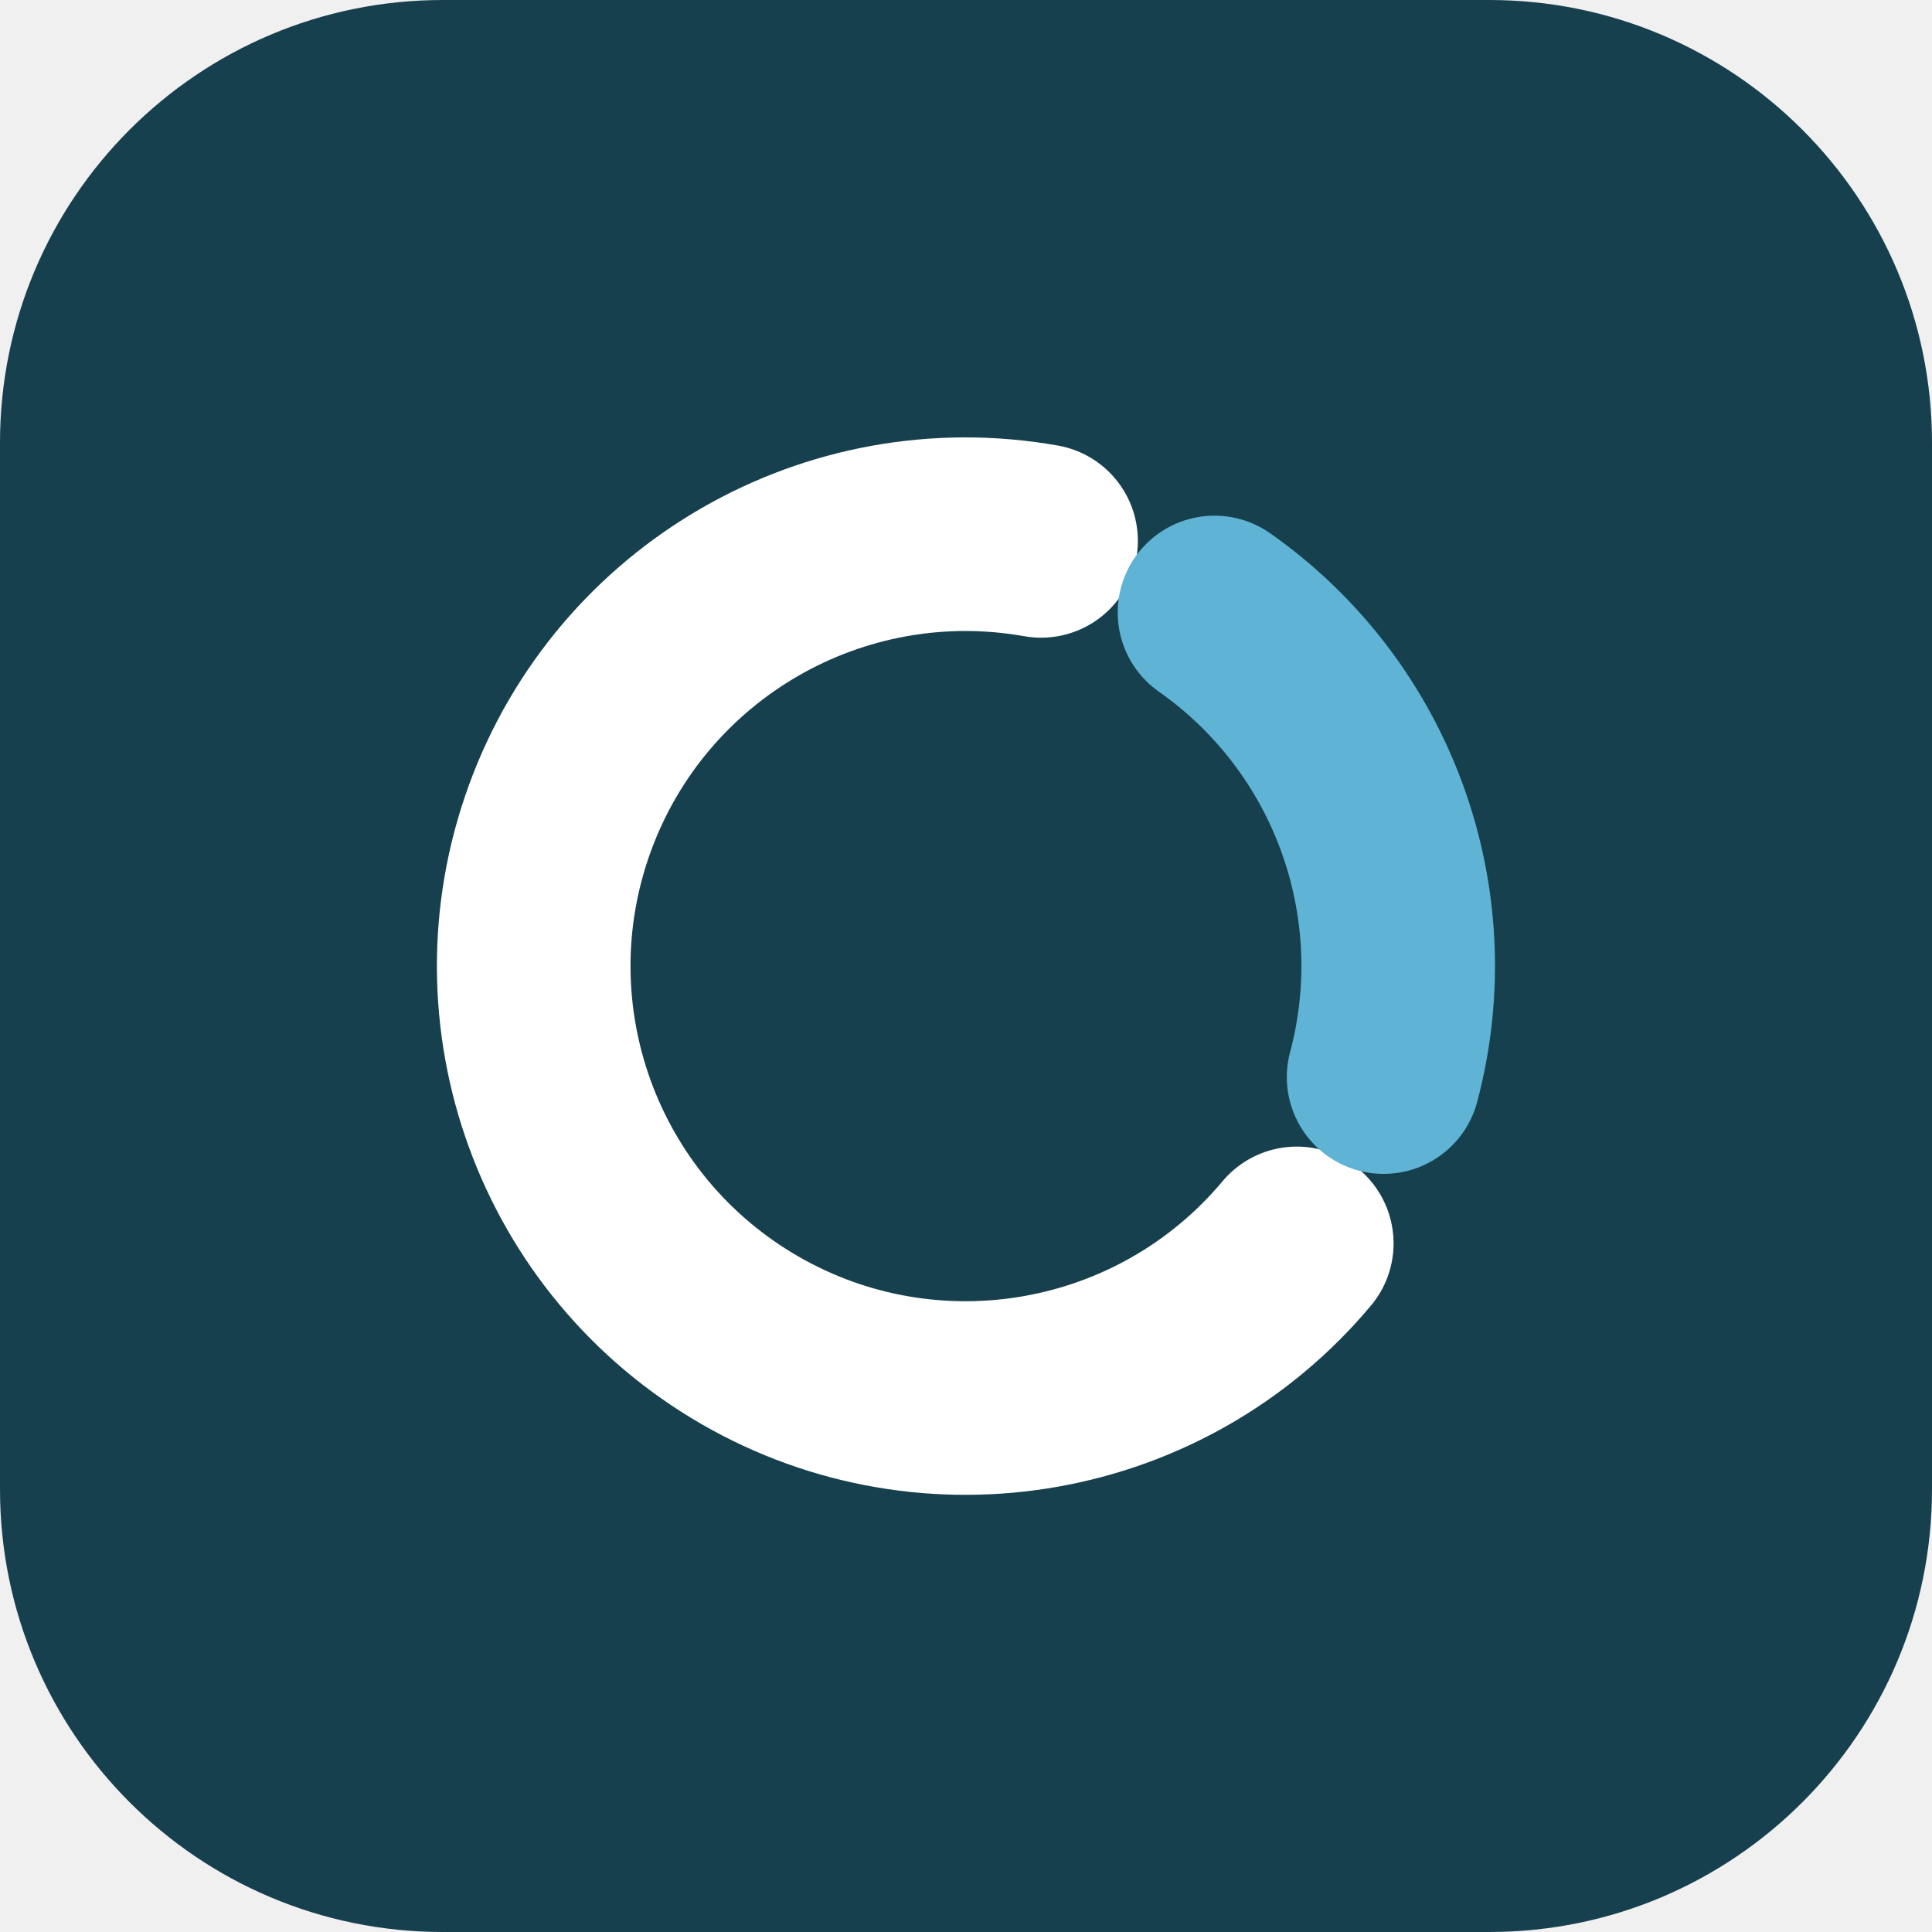
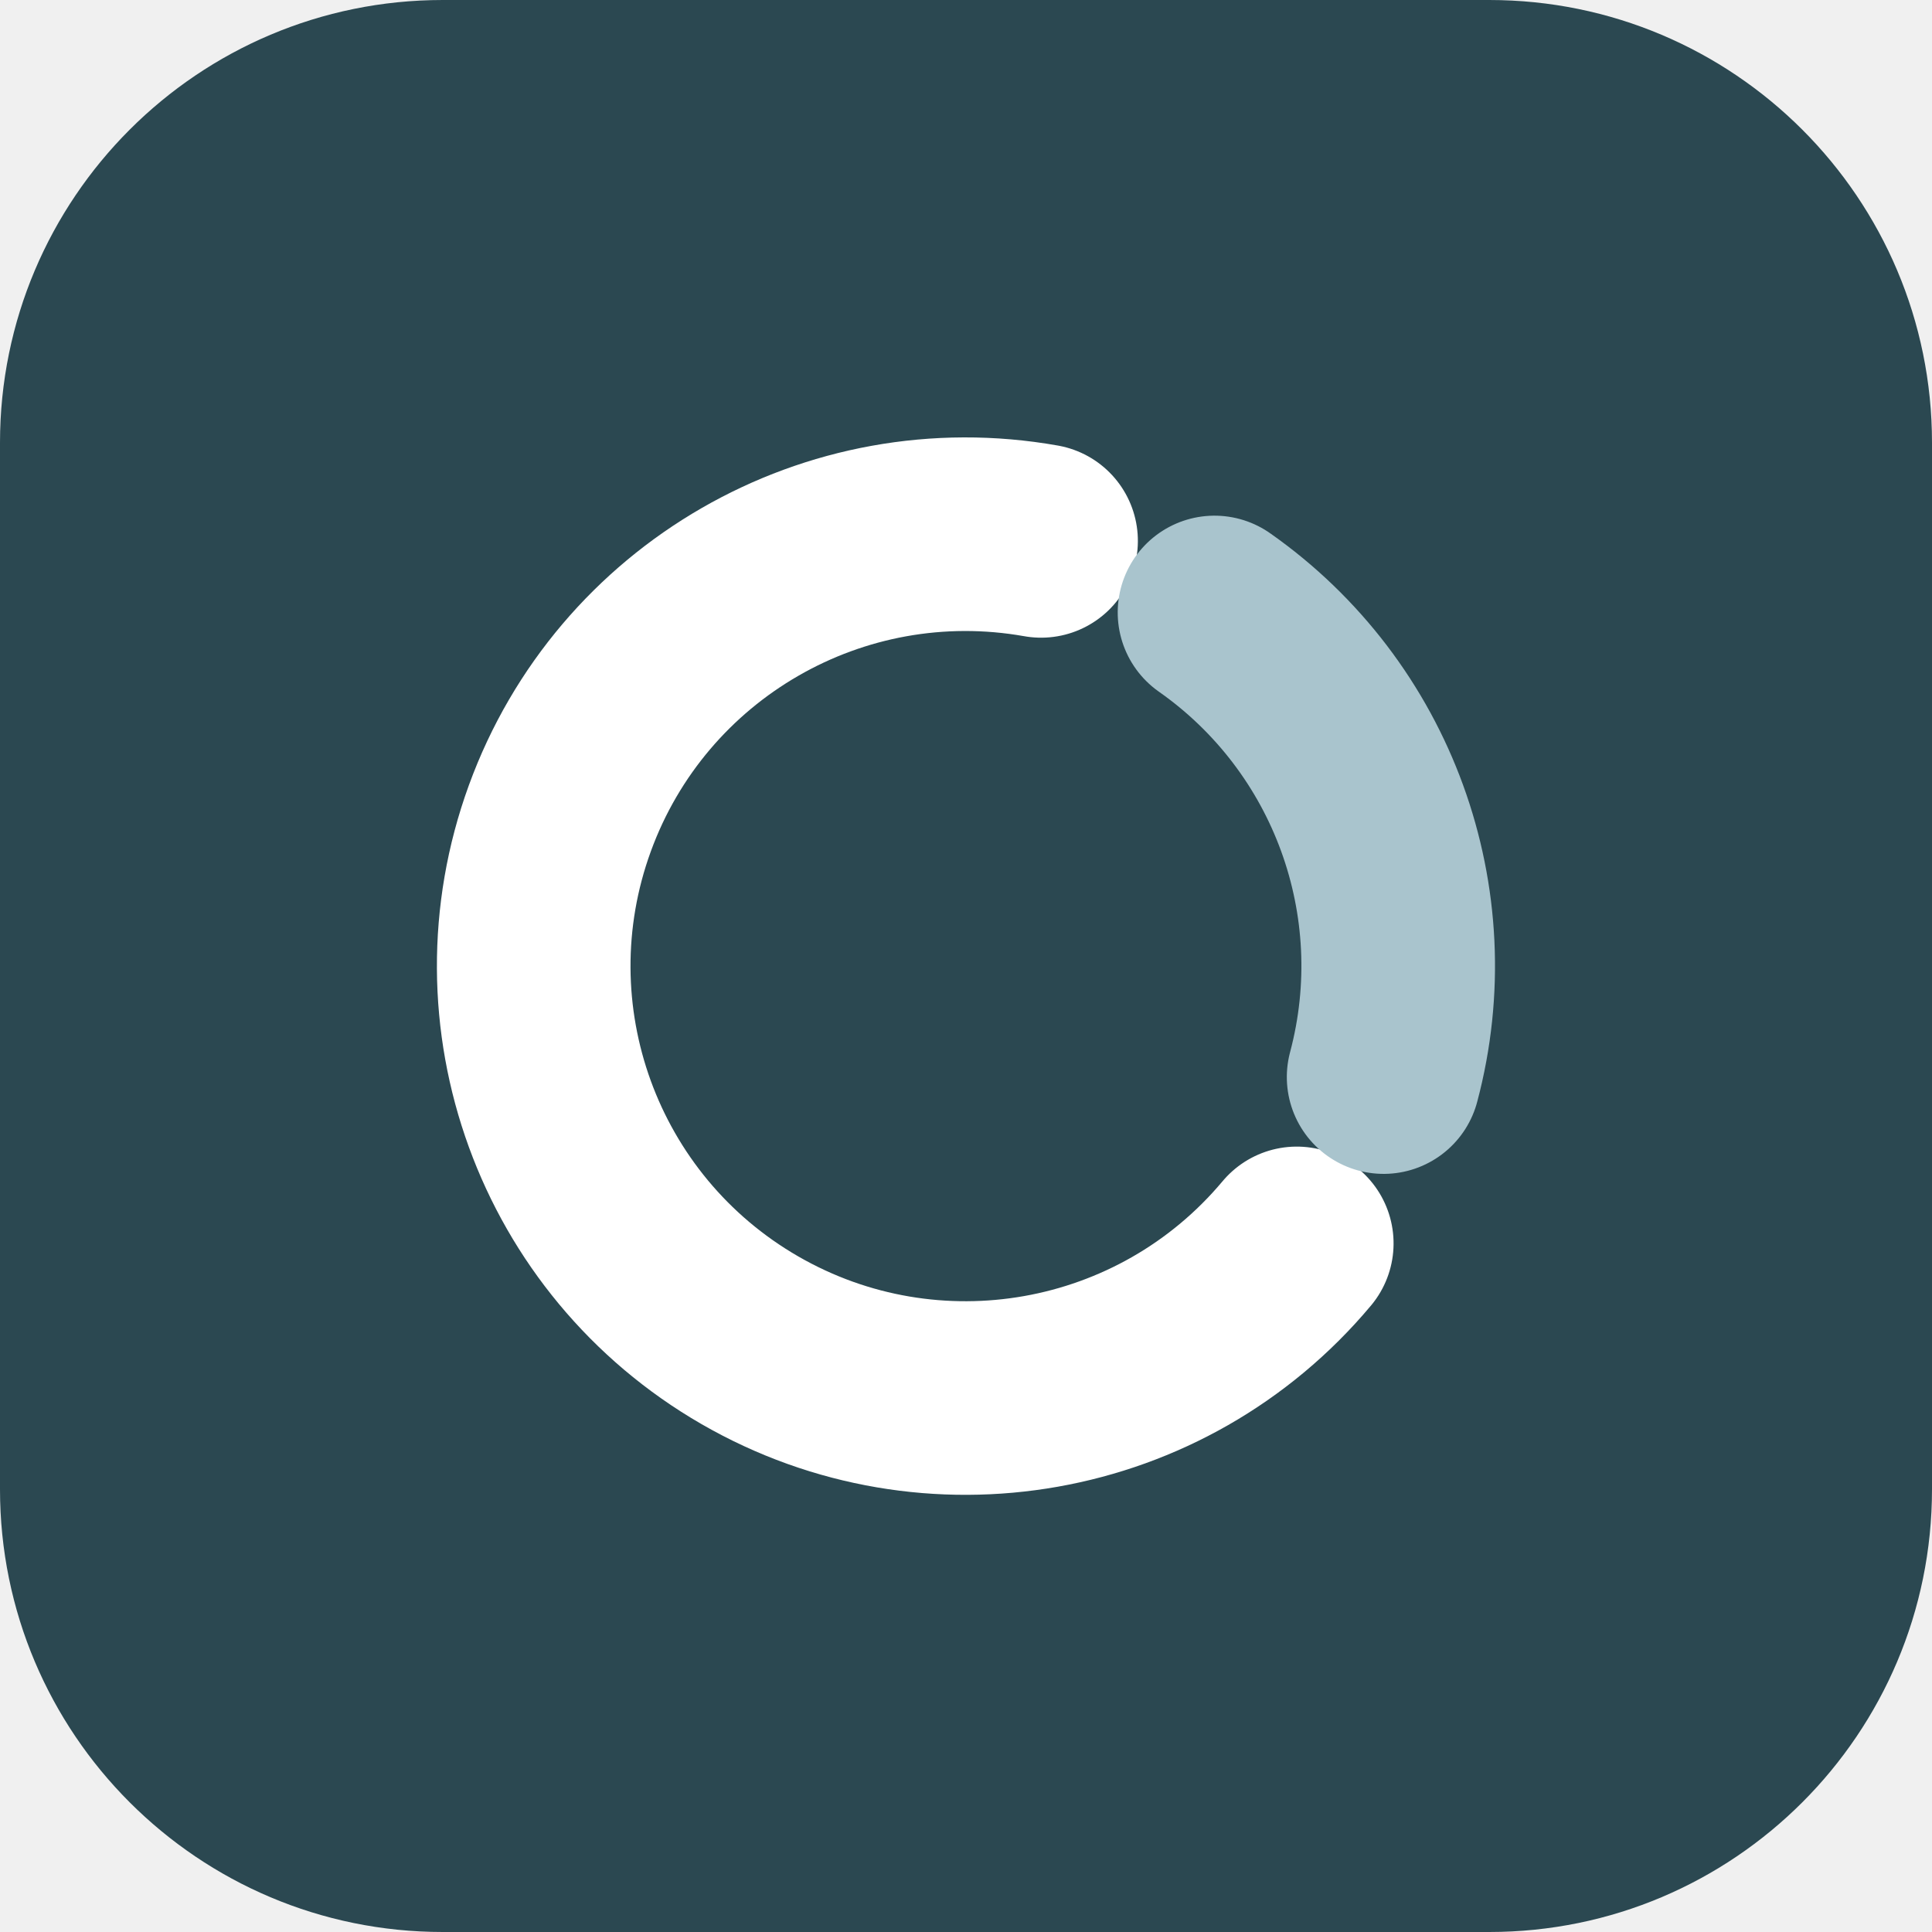
<svg xmlns="http://www.w3.org/2000/svg" viewBox="0 0 96 96">
-   <rect width="96" height="96" rx="22" fill="#17404E" />
+   <rect width="96" height="96" rx="22" fill="#2B4851" />
  <g transform="translate(48 48) scale(0.74) translate(-48 -48)">
    <g transform="rotate(-20 48 48)" fill="none" stroke-linecap="round">
      <path d="M 62.5 22.9 A 29 29 0 1 0 62.5 73.1" stroke="#FFFFFF" stroke-width="13" />
-       <path d="M 71.8 31.4 A 29 29 0 0 1 71.8 64.6" stroke="#5FB3D4" stroke-width="13" />
+       <path d="M 71.8 31.4 A 29 29 0 0 1 71.8 64.6" stroke="#A9C4CD" stroke-width="13" />
    </g>
  </g>
</svg>
